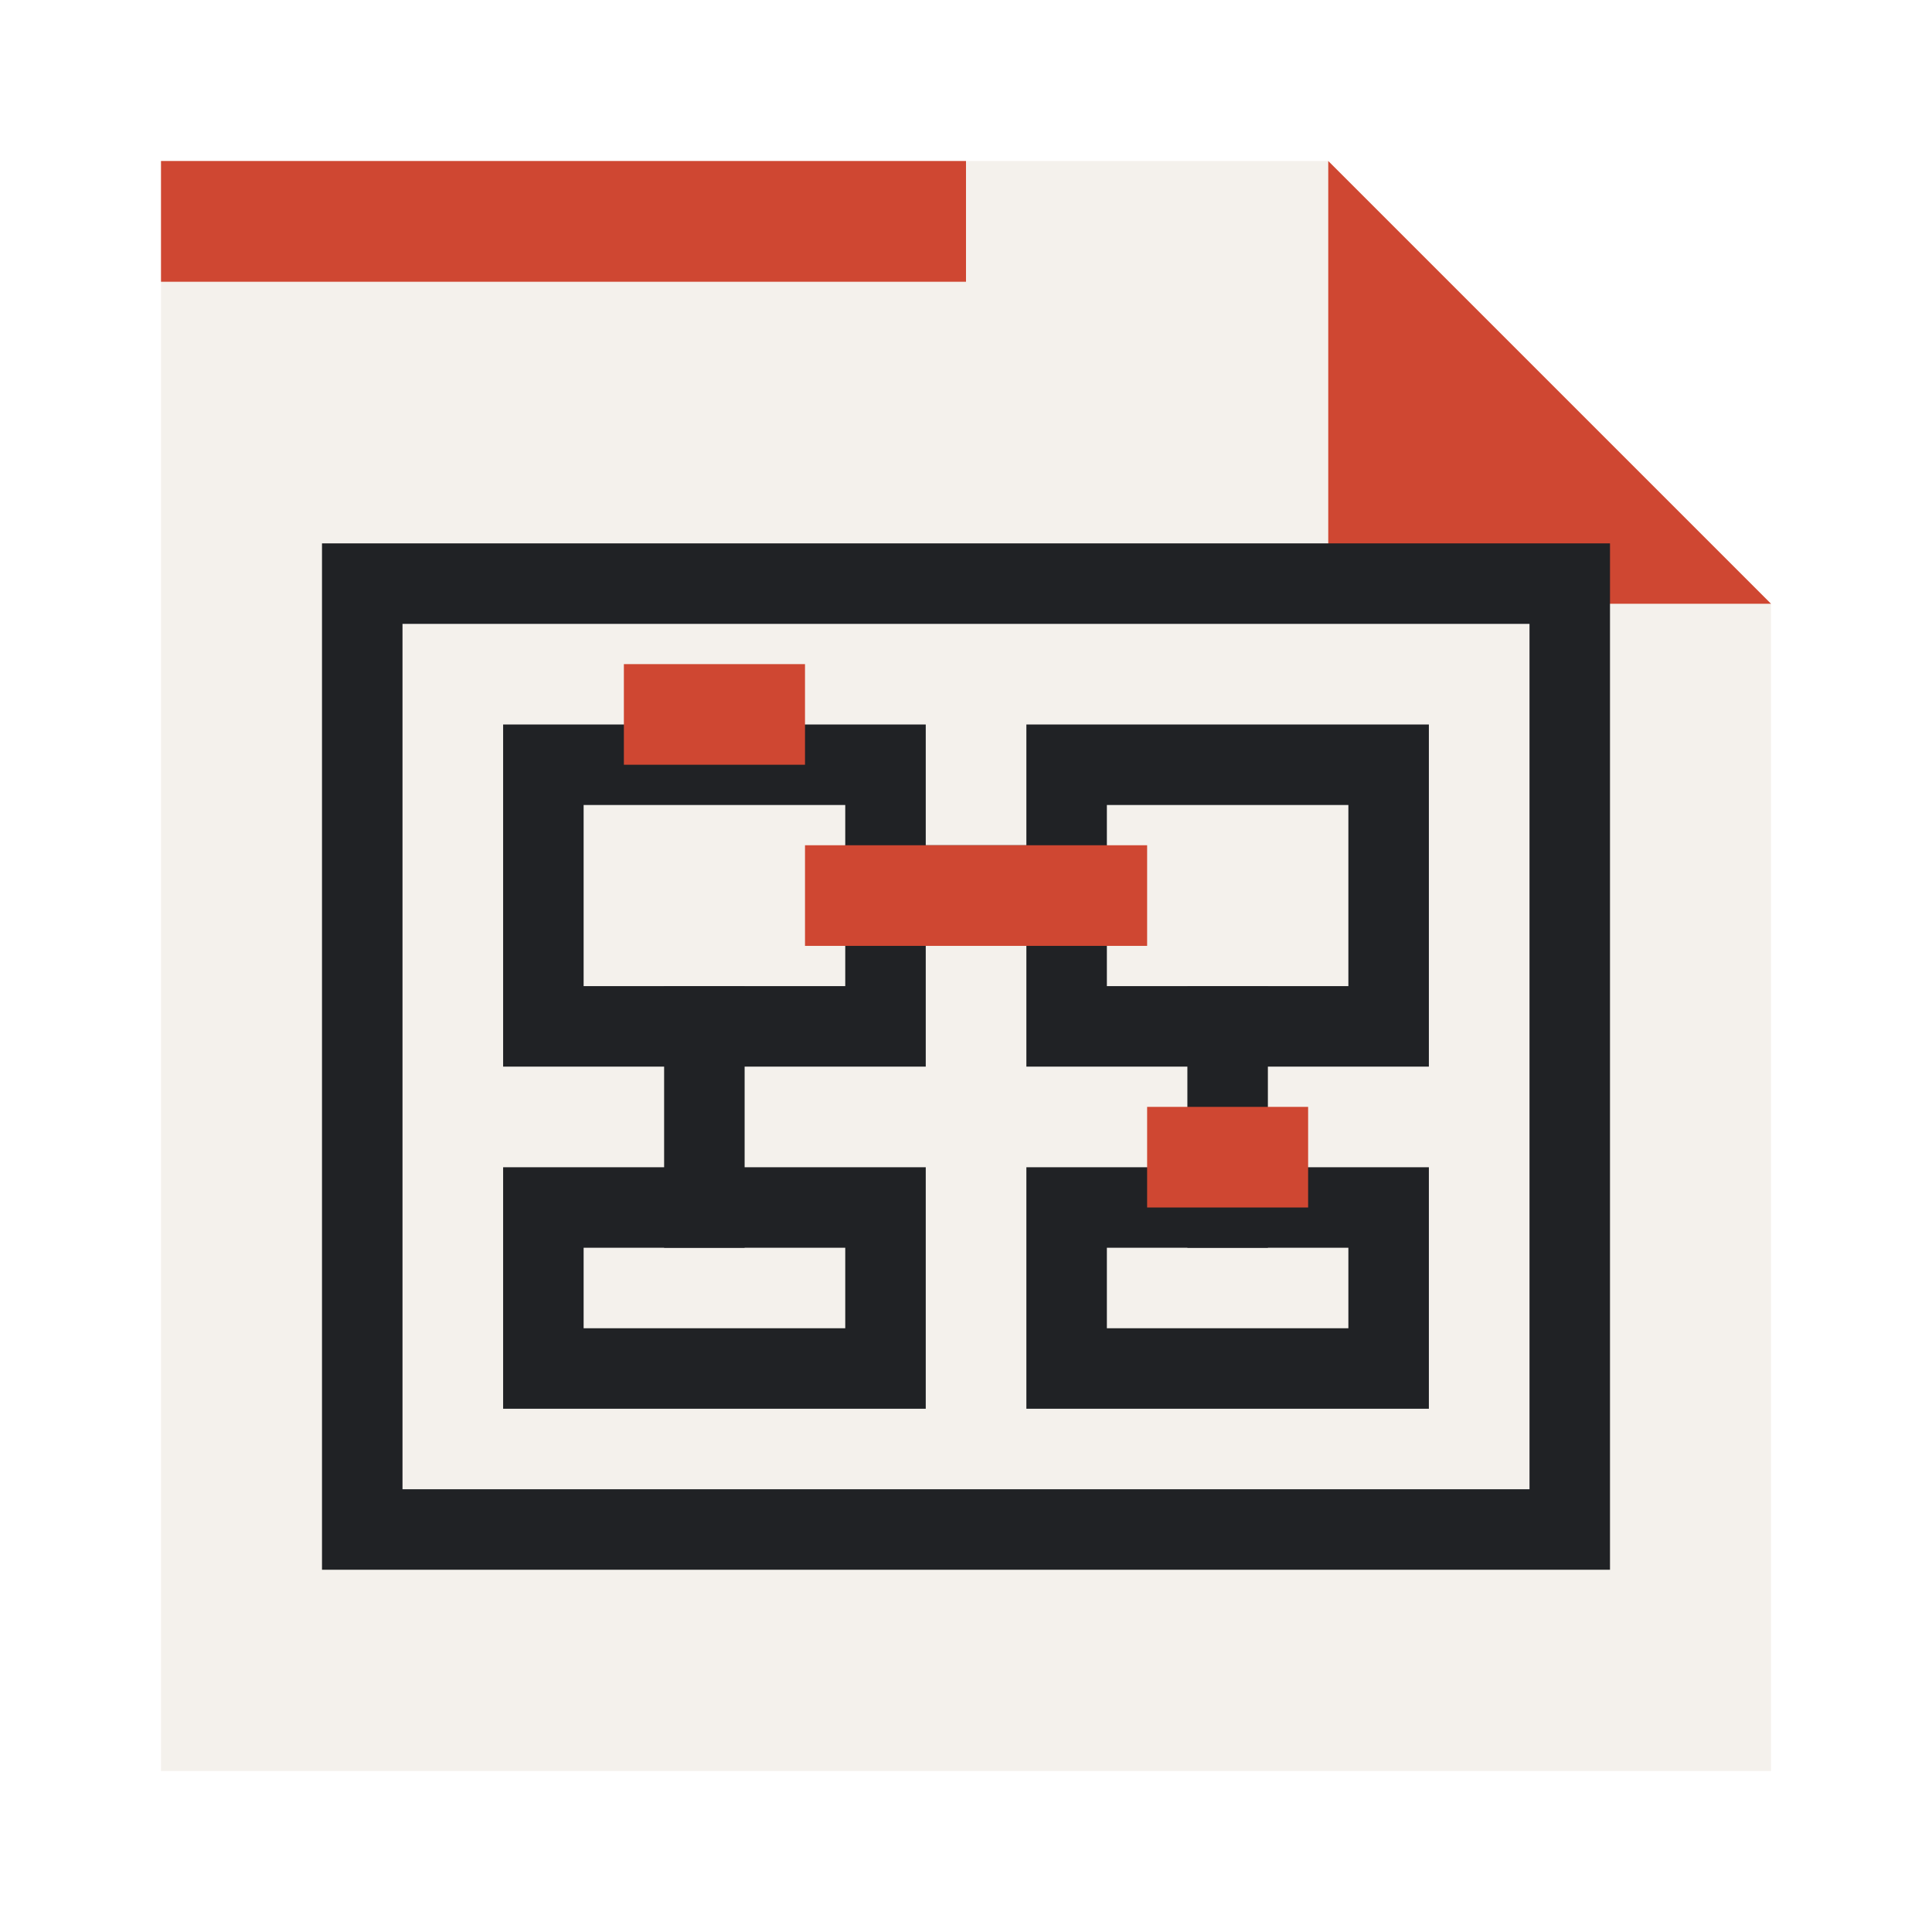
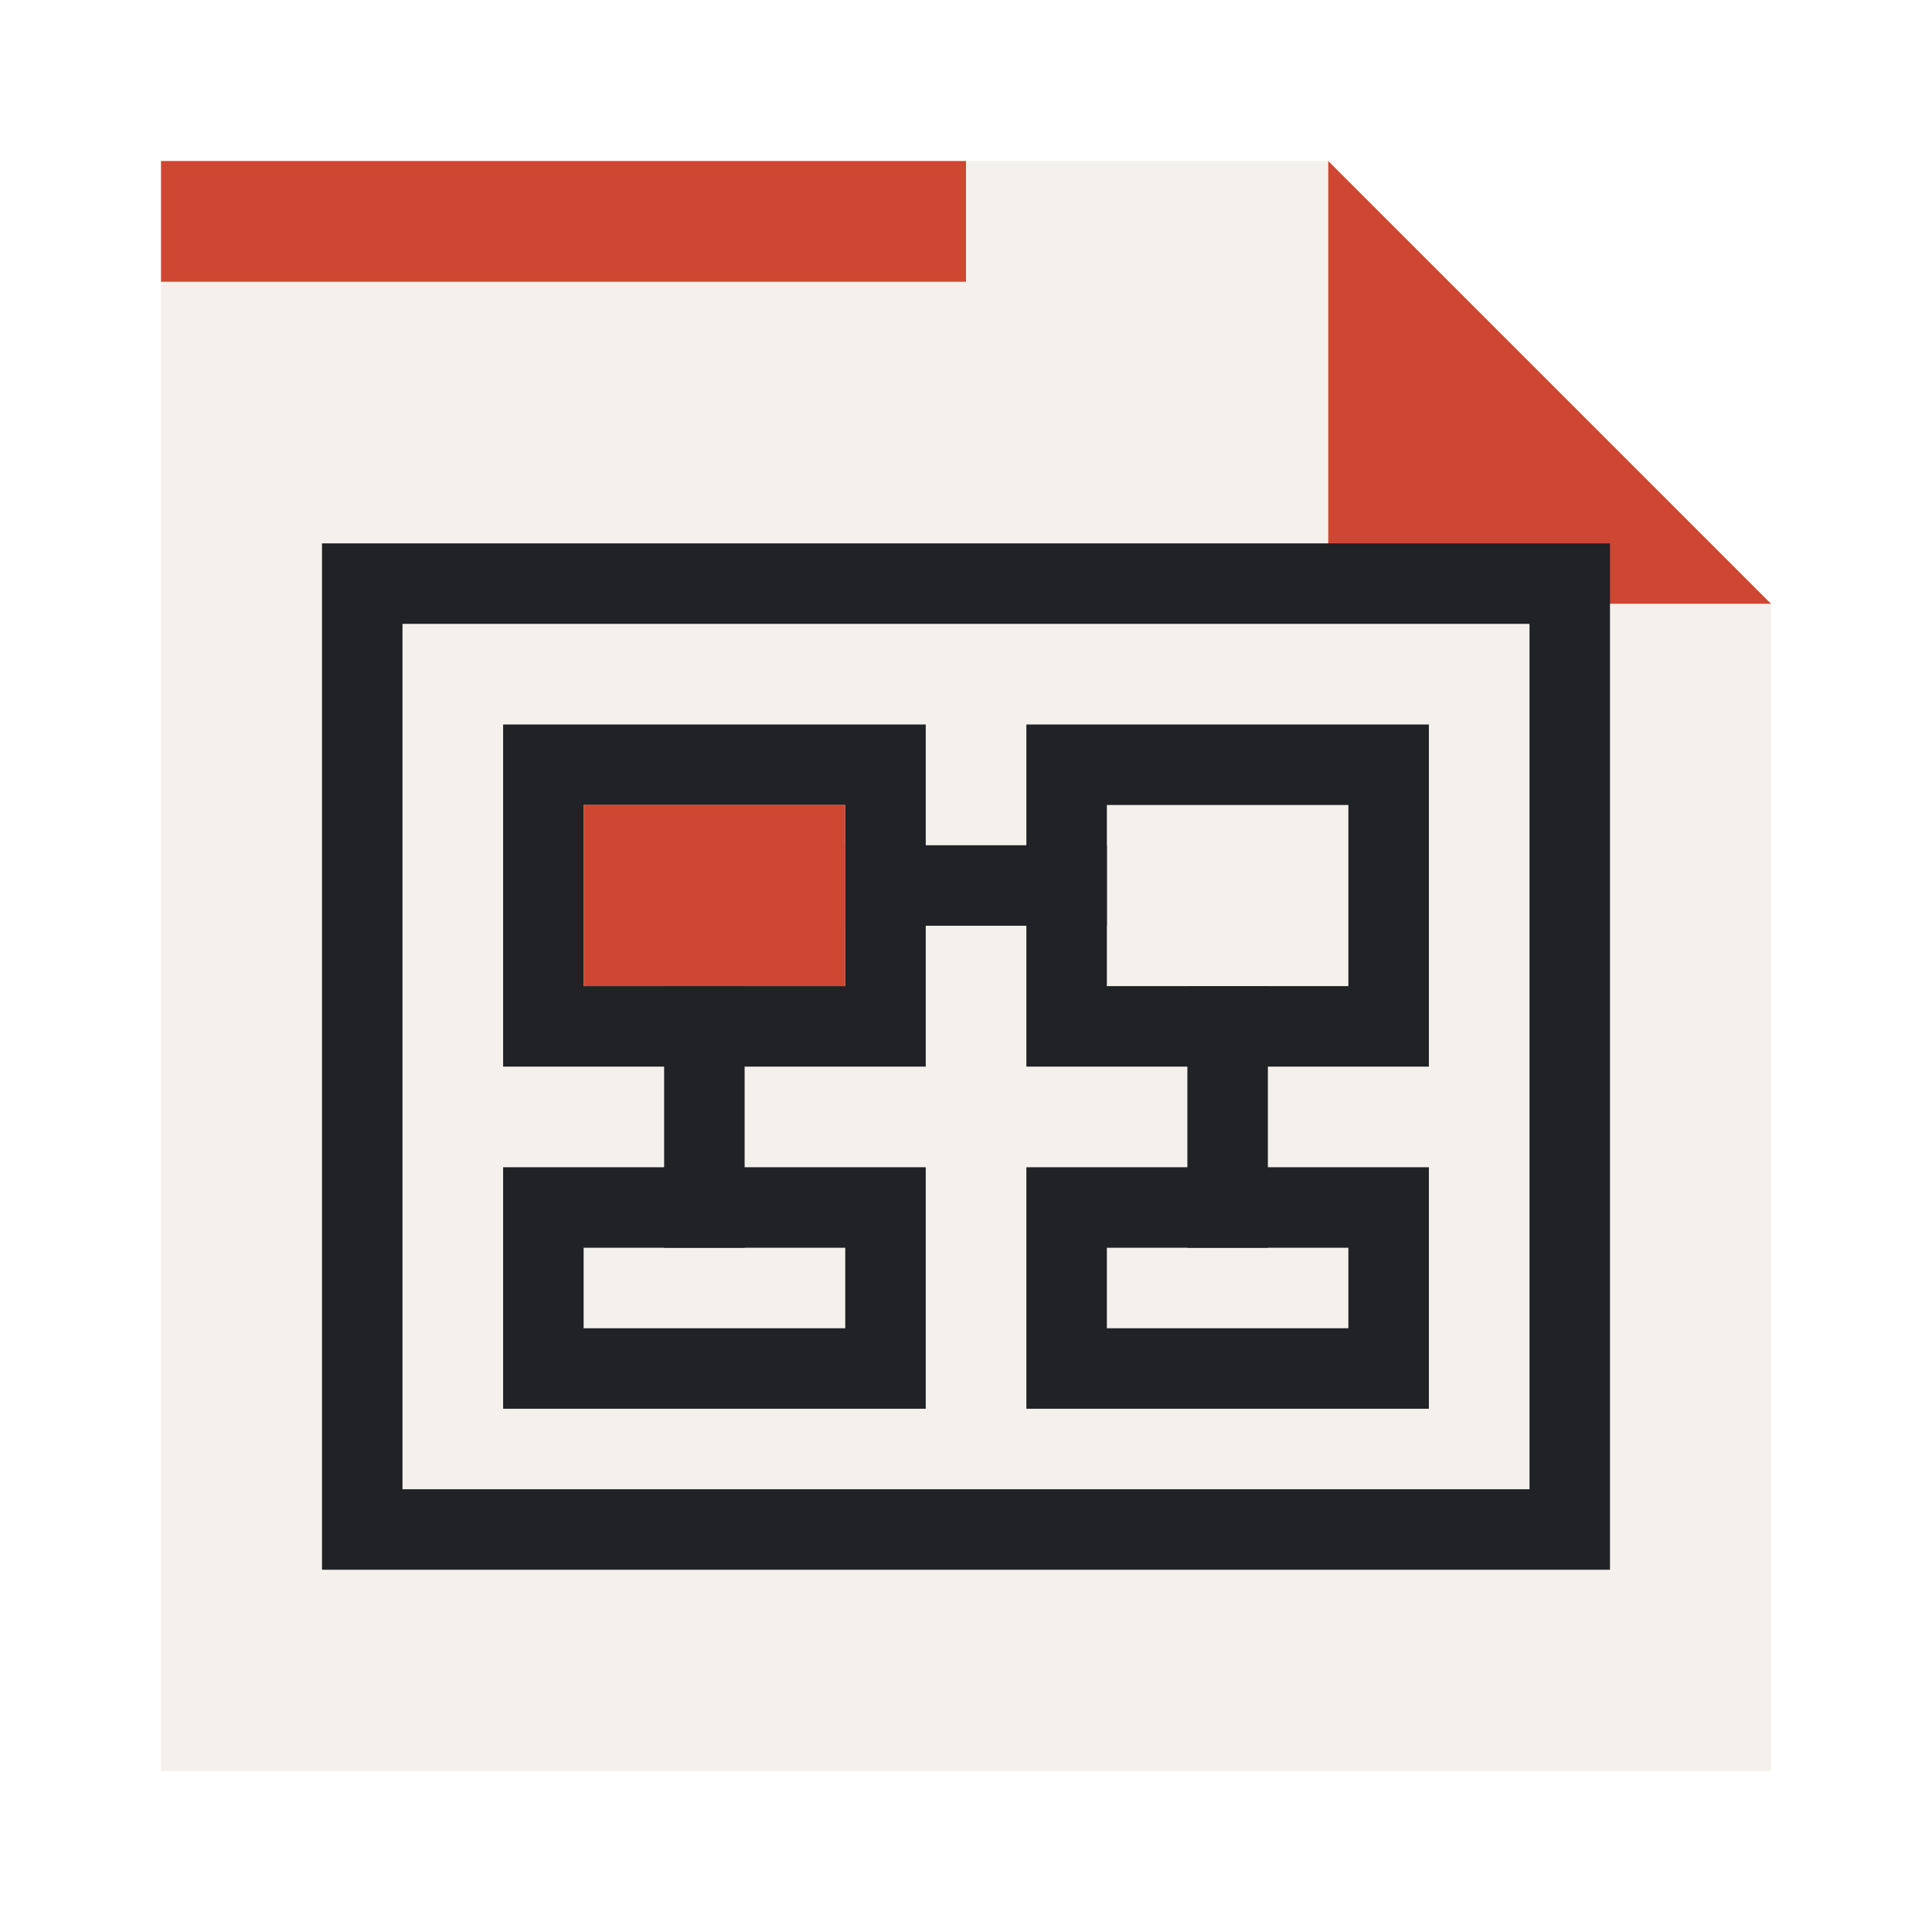
<svg xmlns="http://www.w3.org/2000/svg" width="96" height="96" viewBox="0 0 96 96" role="img" aria-labelledby="title desc">
  <path fill="#f4f1ec" d="M8 8h58l22 22v58H8z" />
  <path fill="#cf4732" d="M8 8h40v6H8zM66 8v22h22z" />
  <g fill="none" stroke="#202225" stroke-width="4" stroke-linecap="square" stroke-linejoin="miter">
    <path d="M18 29h60v47H18zM27 38h17v13H27zM53 38h16v13H53zM27 60h17v8H27zM53 60h16v8H53z" />
    <path d="M44 44h9M35 51v9m26-9v9" />
  </g>
-   <path fill="#cf4732" d="M31 33h9v5h-9zM57 55h8v5h-8zM40 42h17v5H40z" />
+   <path fill="#cf4732" d="M29 40h13v9H29z" />
</svg>
